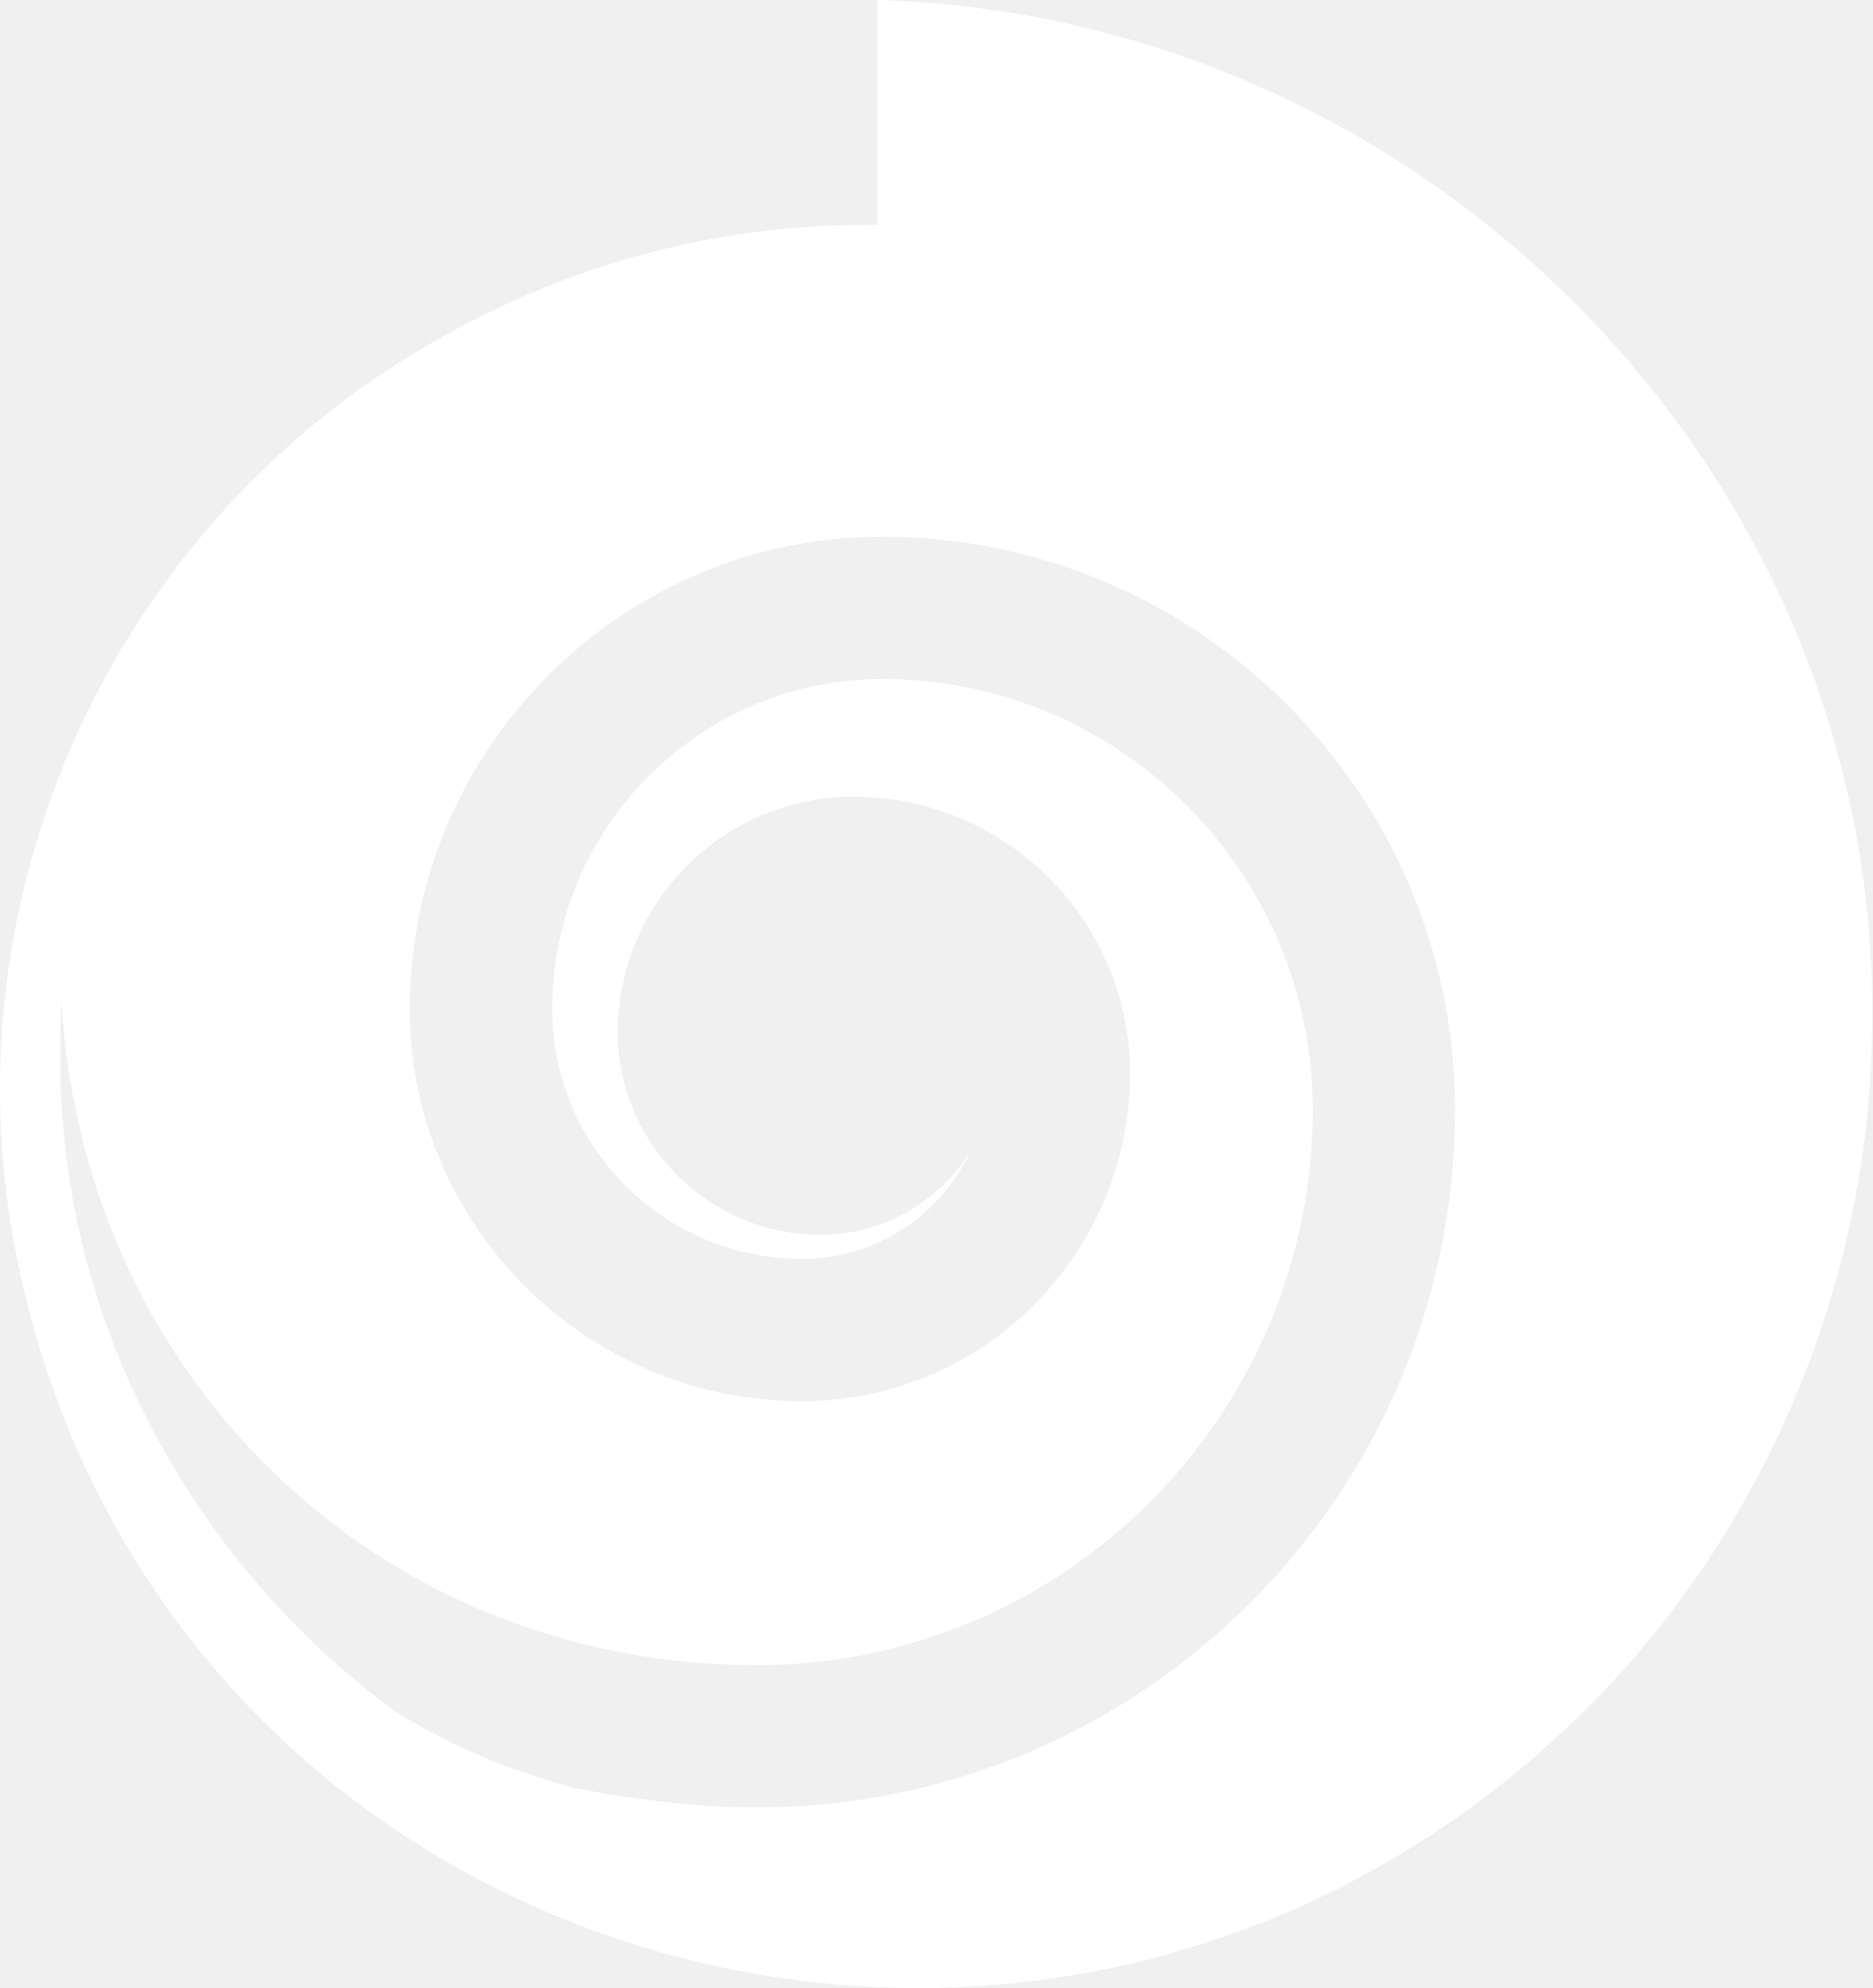
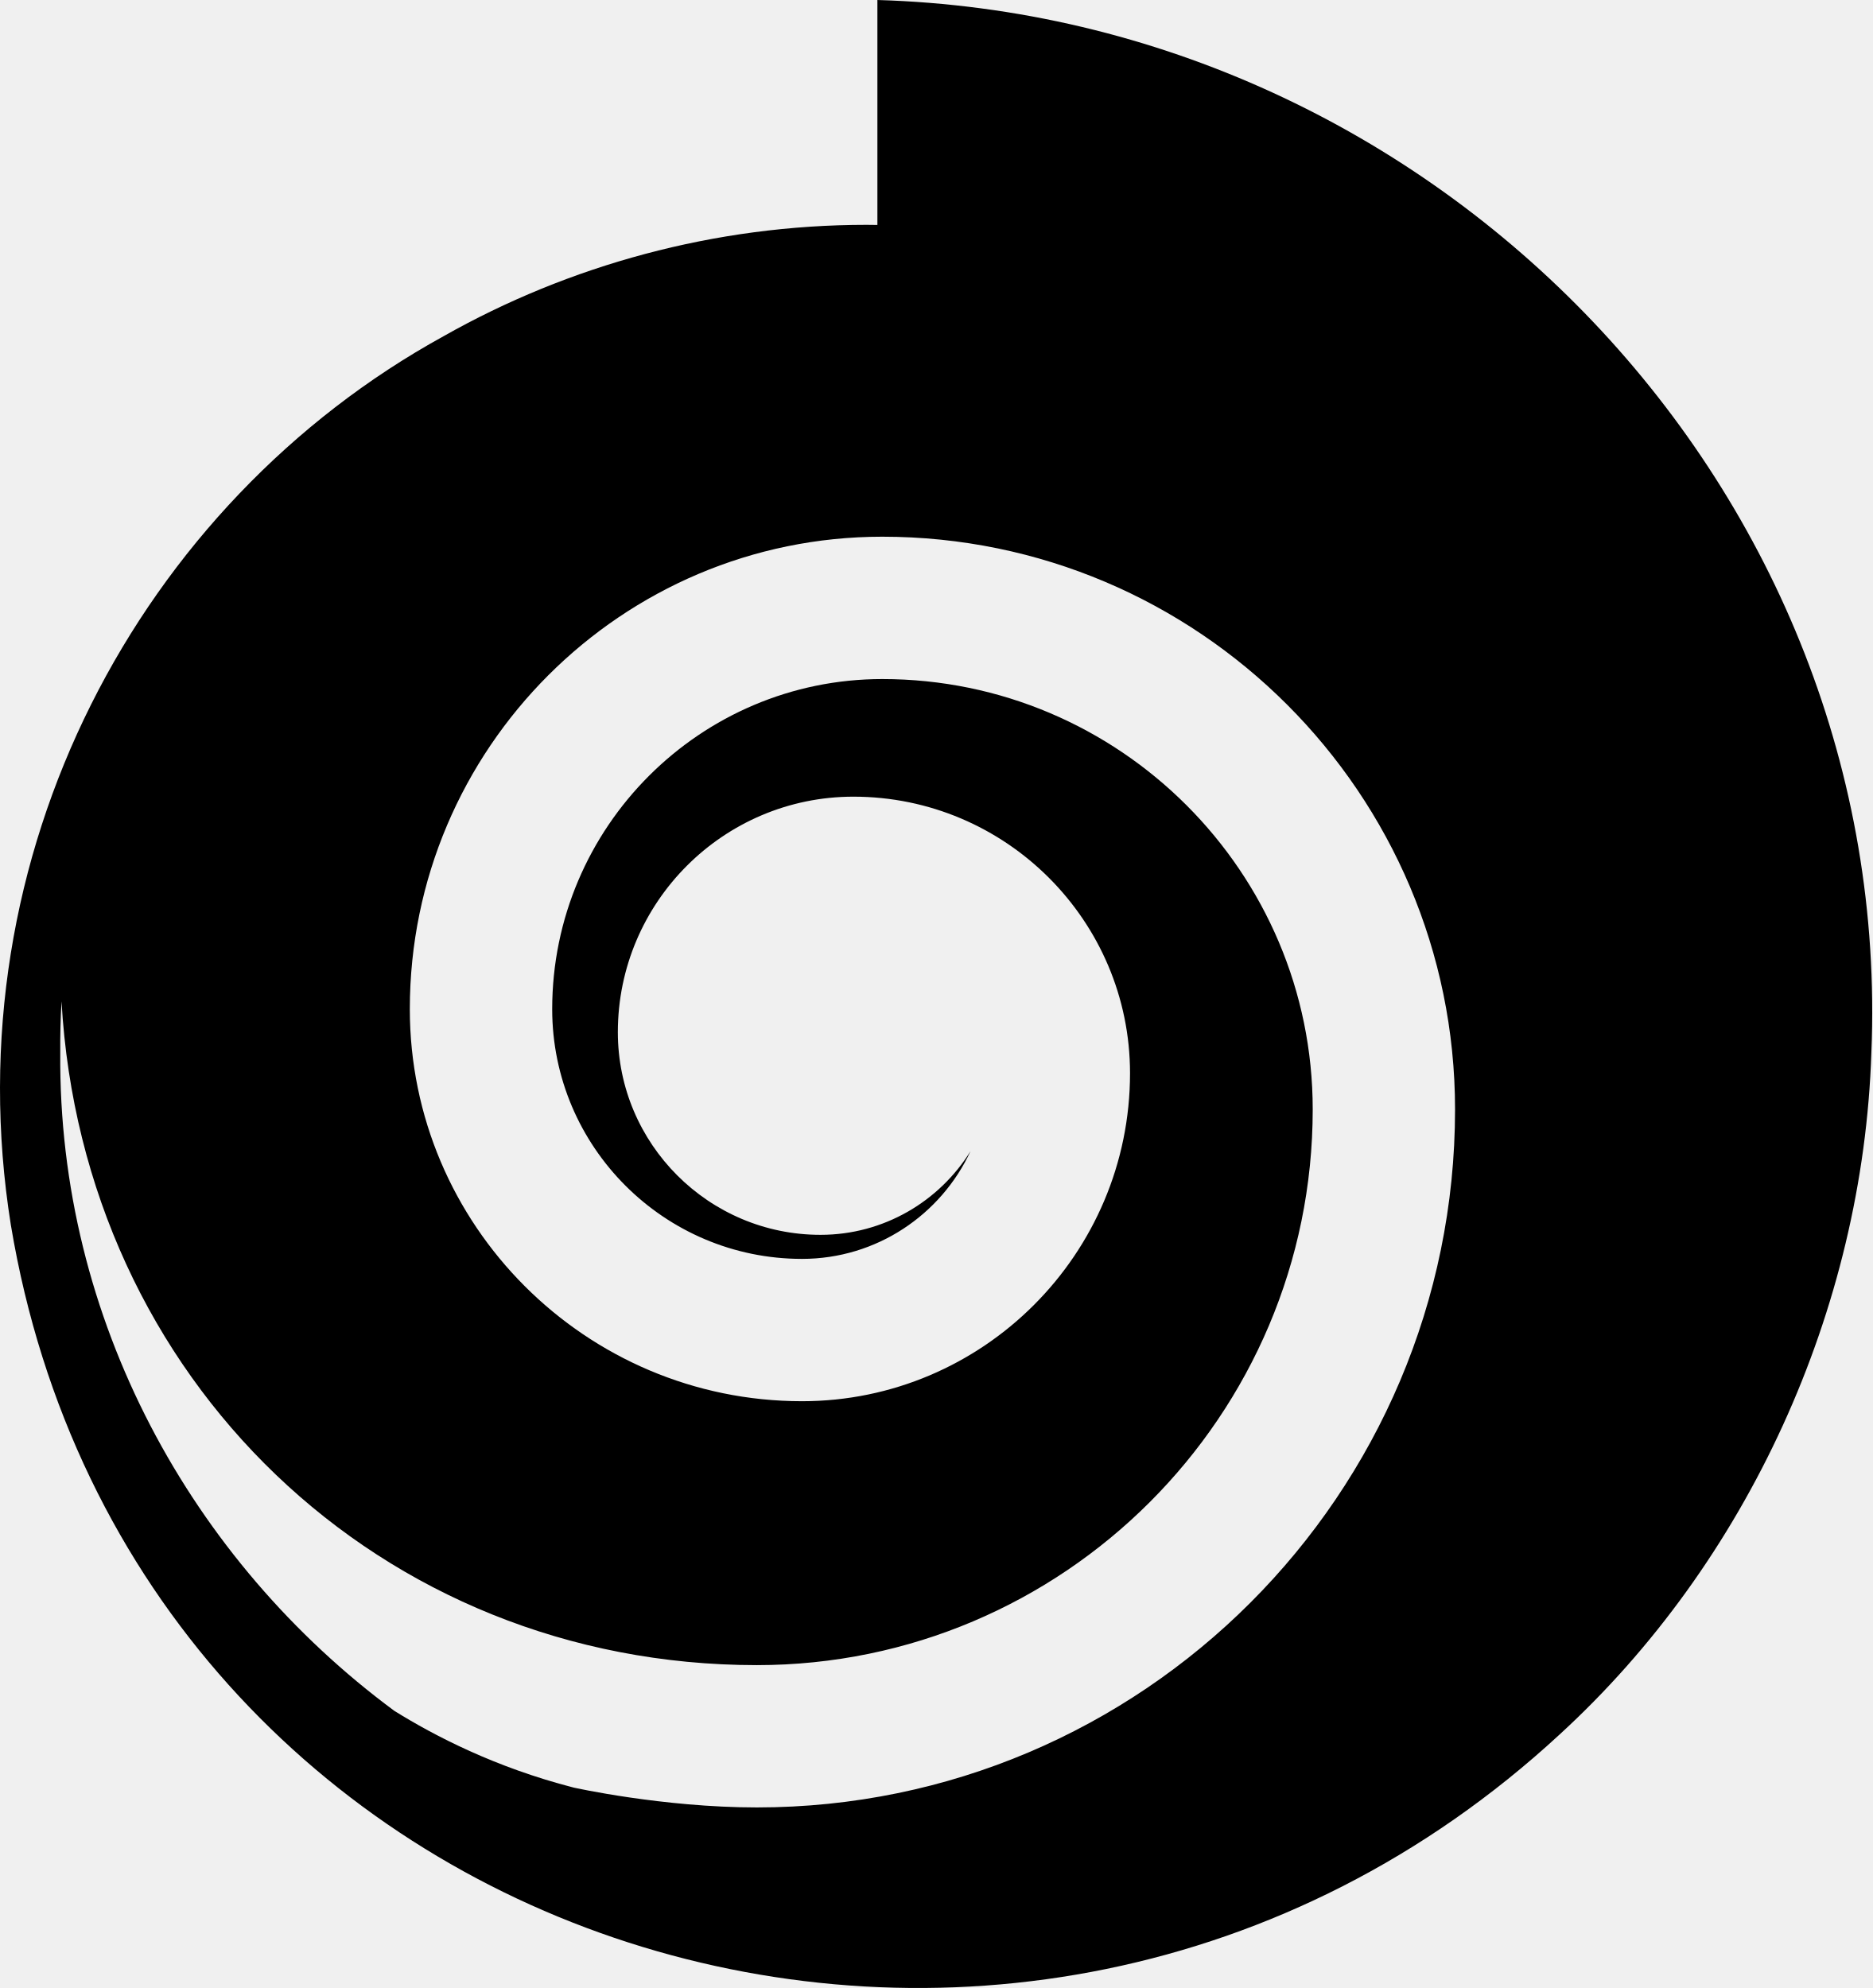
<svg xmlns="http://www.w3.org/2000/svg" data-name="Layer 1" viewBox="0 0 910.53 966.99">
-   <path d="M426.71 0v109.42c-1.76-.02-3.53-.06-5.3-.06-73.76 0-144.82 19.7-205.73 54.2C68.01 244.79-23.5 415.78 5.28 595.87c59.63 357.29 490.18 490.69 753.11 247.9 91.65-83.9 147.68-206.99 151.72-331.68C921.45 238.8 699.04 7.98 426.71 0M368.1 879.16c-45.94 0-89.13-9.66-89.13-9.66-38.17-9.83-67.59-25.13-87.18-37.31-98.71-73.01-163.57-190.41-162.48-320.1-.07-8.4.14-16.74.61-25.02C40.36 670.55 184.74 809.94 368.1 809.94c149.06 0 270.32-121.27 270.32-270.31 0-115.43-93.9-209.33-209.33-209.33-88.52 0-160.54 72.02-160.54 160.54 0 67 54.5 121.5 121.5 121.5 36.26 0 67.6-21.49 81.94-52.39-15.14 24.4-42.17 40.69-72.95 40.69-54.34 0-98.56-44.22-98.56-98.57 0-63.17 51.39-114.56 114.56-114.56 74.18 0 134.53 60.36 134.53 134.54 0 87.97-71.56 159.52-159.52 159.52-105.18 0-190.74-85.56-190.74-190.74 0-126.7 103.07-229.77 229.77-229.77 153.6 0 278.56 124.96 278.56 278.56 0 187.22-152.32 339.54-339.56 339.54Z" style="fill:#fff;stroke-width:0" />
+   <path d="M426.71 0v109.42c-1.76-.02-3.53-.06-5.3-.06-73.76 0-144.82 19.7-205.73 54.2C68.01 244.79-23.5 415.78 5.28 595.87c59.63 357.29 490.18 490.69 753.11 247.9 91.65-83.9 147.68-206.99 151.72-331.68C921.45 238.8 699.04 7.98 426.71 0M368.1 879.16c-45.94 0-89.13-9.66-89.13-9.66-38.17-9.83-67.59-25.13-87.18-37.31-98.71-73.01-163.57-190.41-162.48-320.1-.07-8.4.14-16.74.61-25.02C40.36 670.55 184.74 809.94 368.1 809.94c149.06 0 270.32-121.27 270.32-270.31 0-115.43-93.9-209.33-209.33-209.33-88.52 0-160.54 72.02-160.54 160.54 0 67 54.5 121.5 121.5 121.5 36.26 0 67.6-21.49 81.94-52.39-15.14 24.4-42.17 40.69-72.95 40.69-54.34 0-98.56-44.22-98.56-98.57 0-63.17 51.39-114.56 114.56-114.56 74.18 0 134.53 60.36 134.53 134.54 0 87.97-71.56 159.52-159.52 159.52-105.18 0-190.74-85.56-190.74-190.74 0-126.7 103.07-229.77 229.77-229.77 153.6 0 278.56 124.96 278.56 278.56 0 187.22-152.32 339.54-339.56 339.54Z" style="fill:oklch(0.585 0.233 277.117);stroke-width:0" />
</svg>
